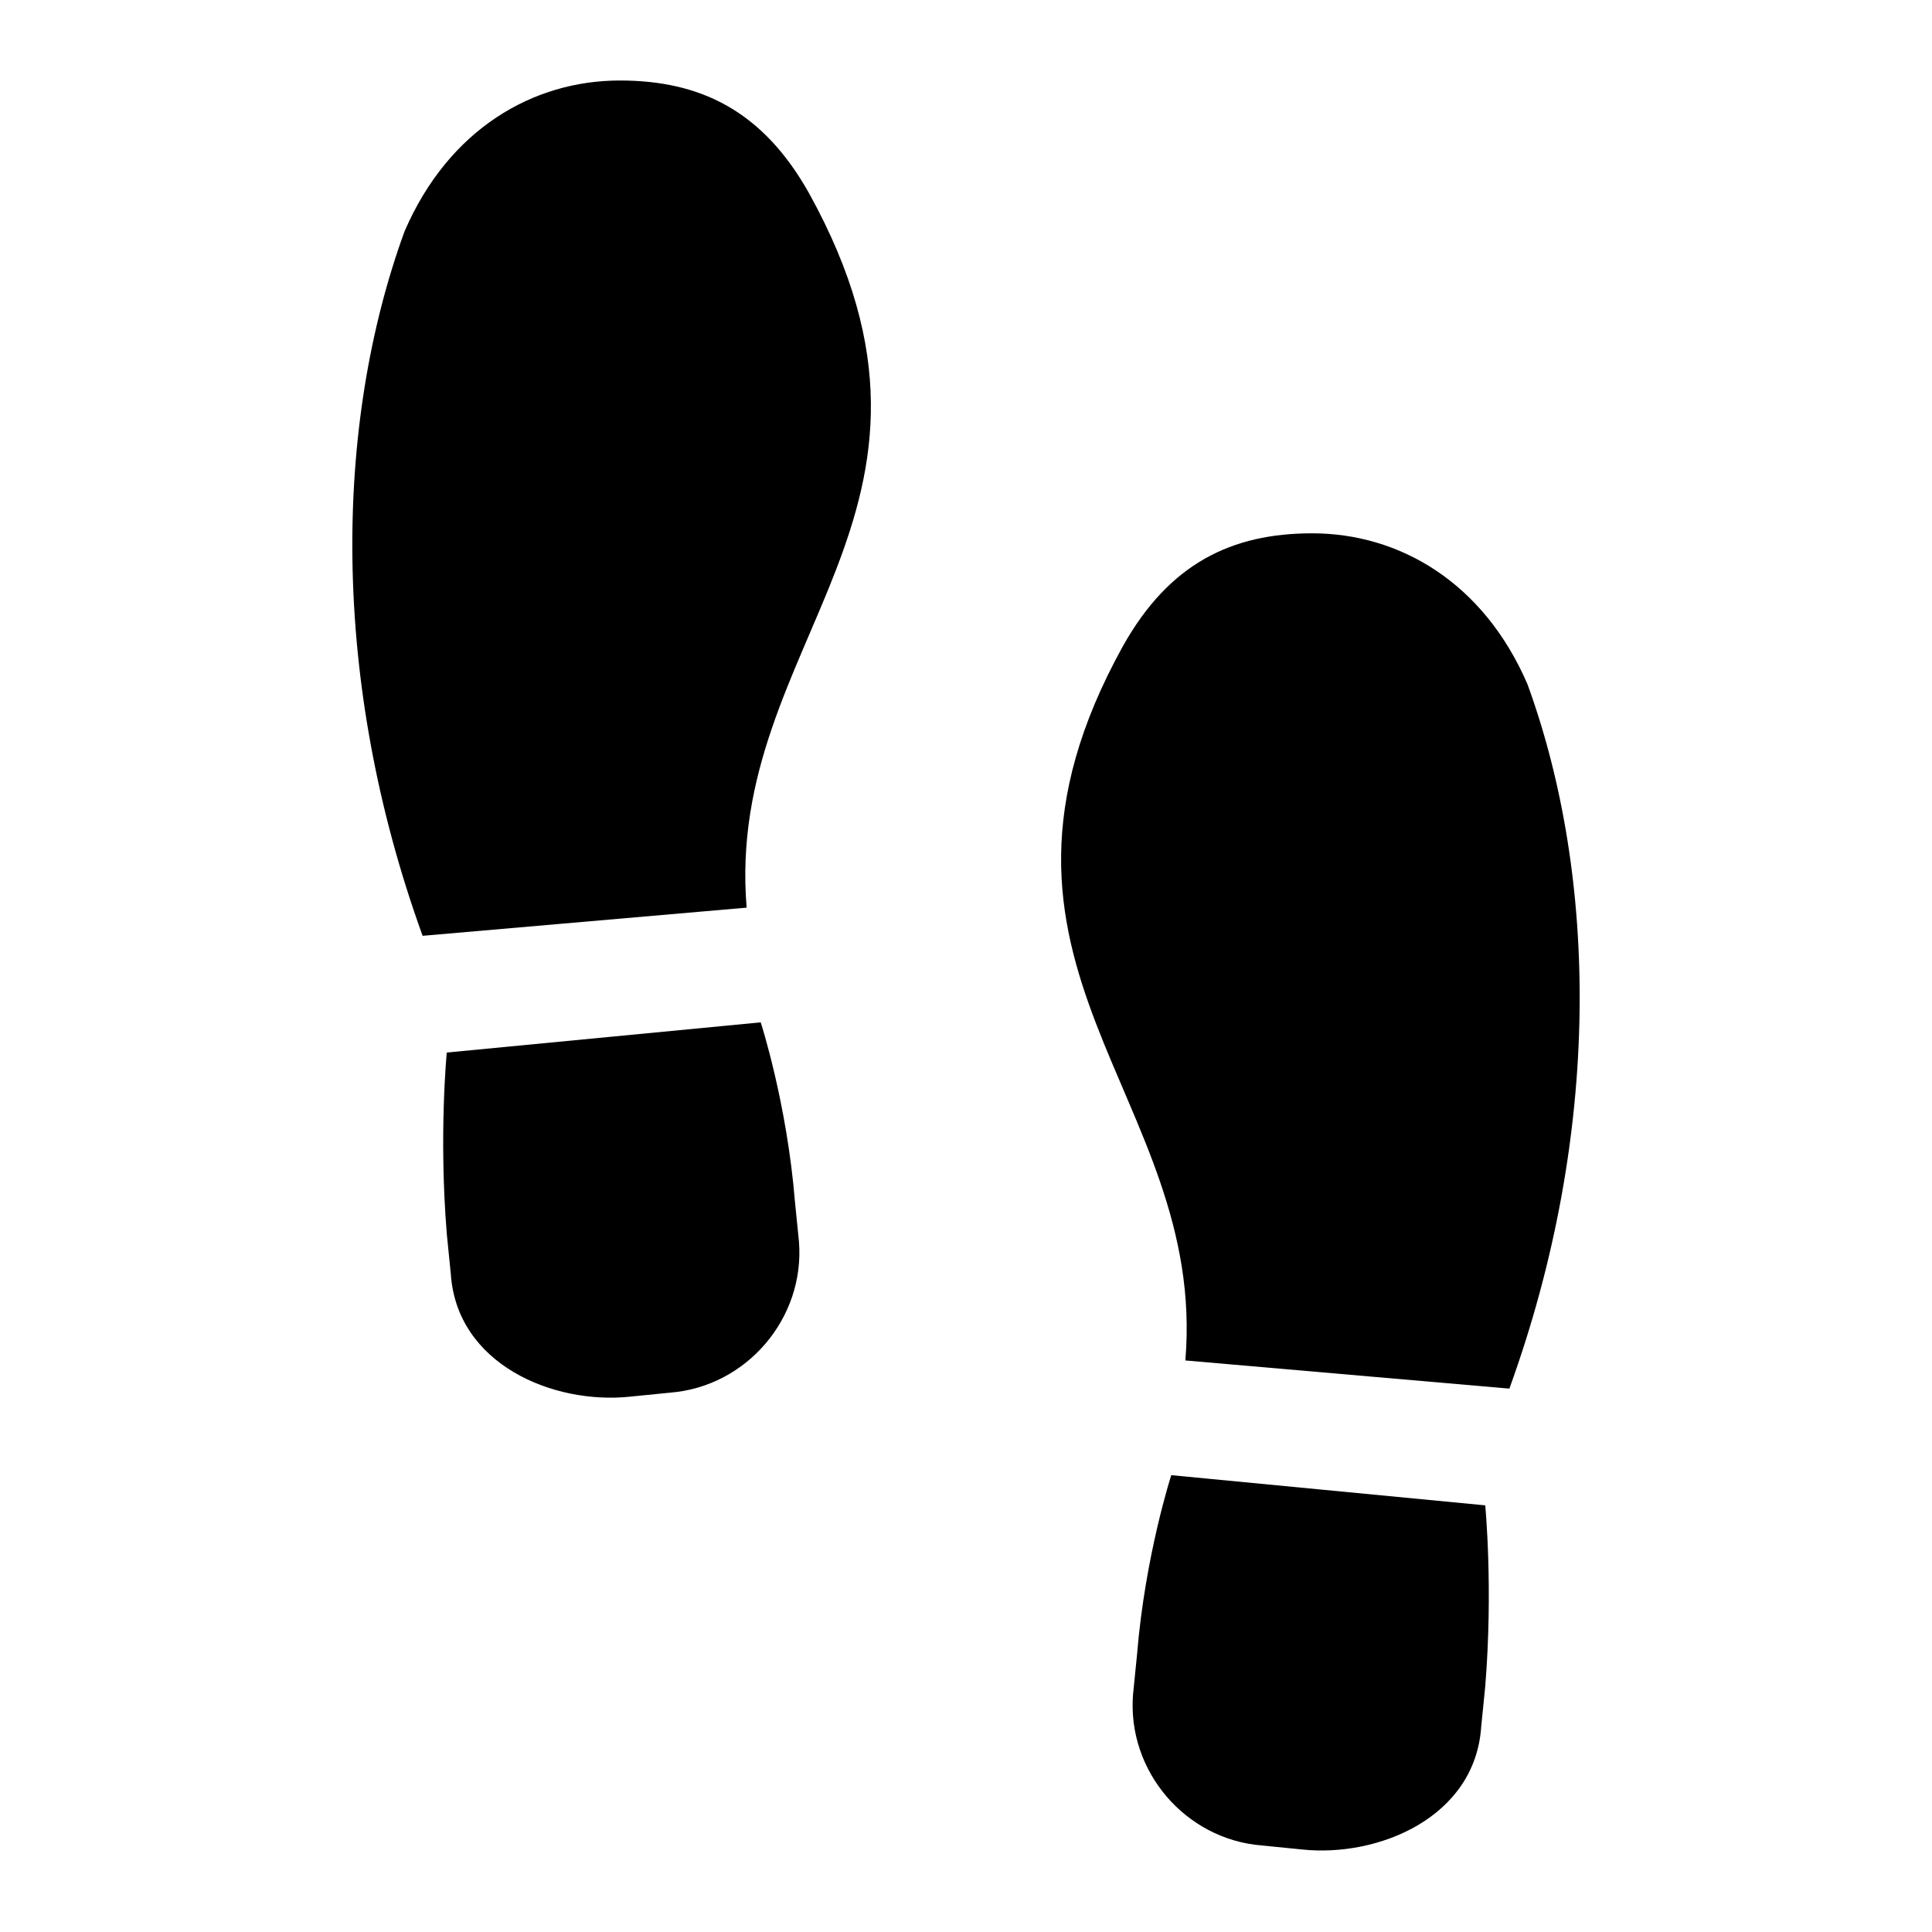
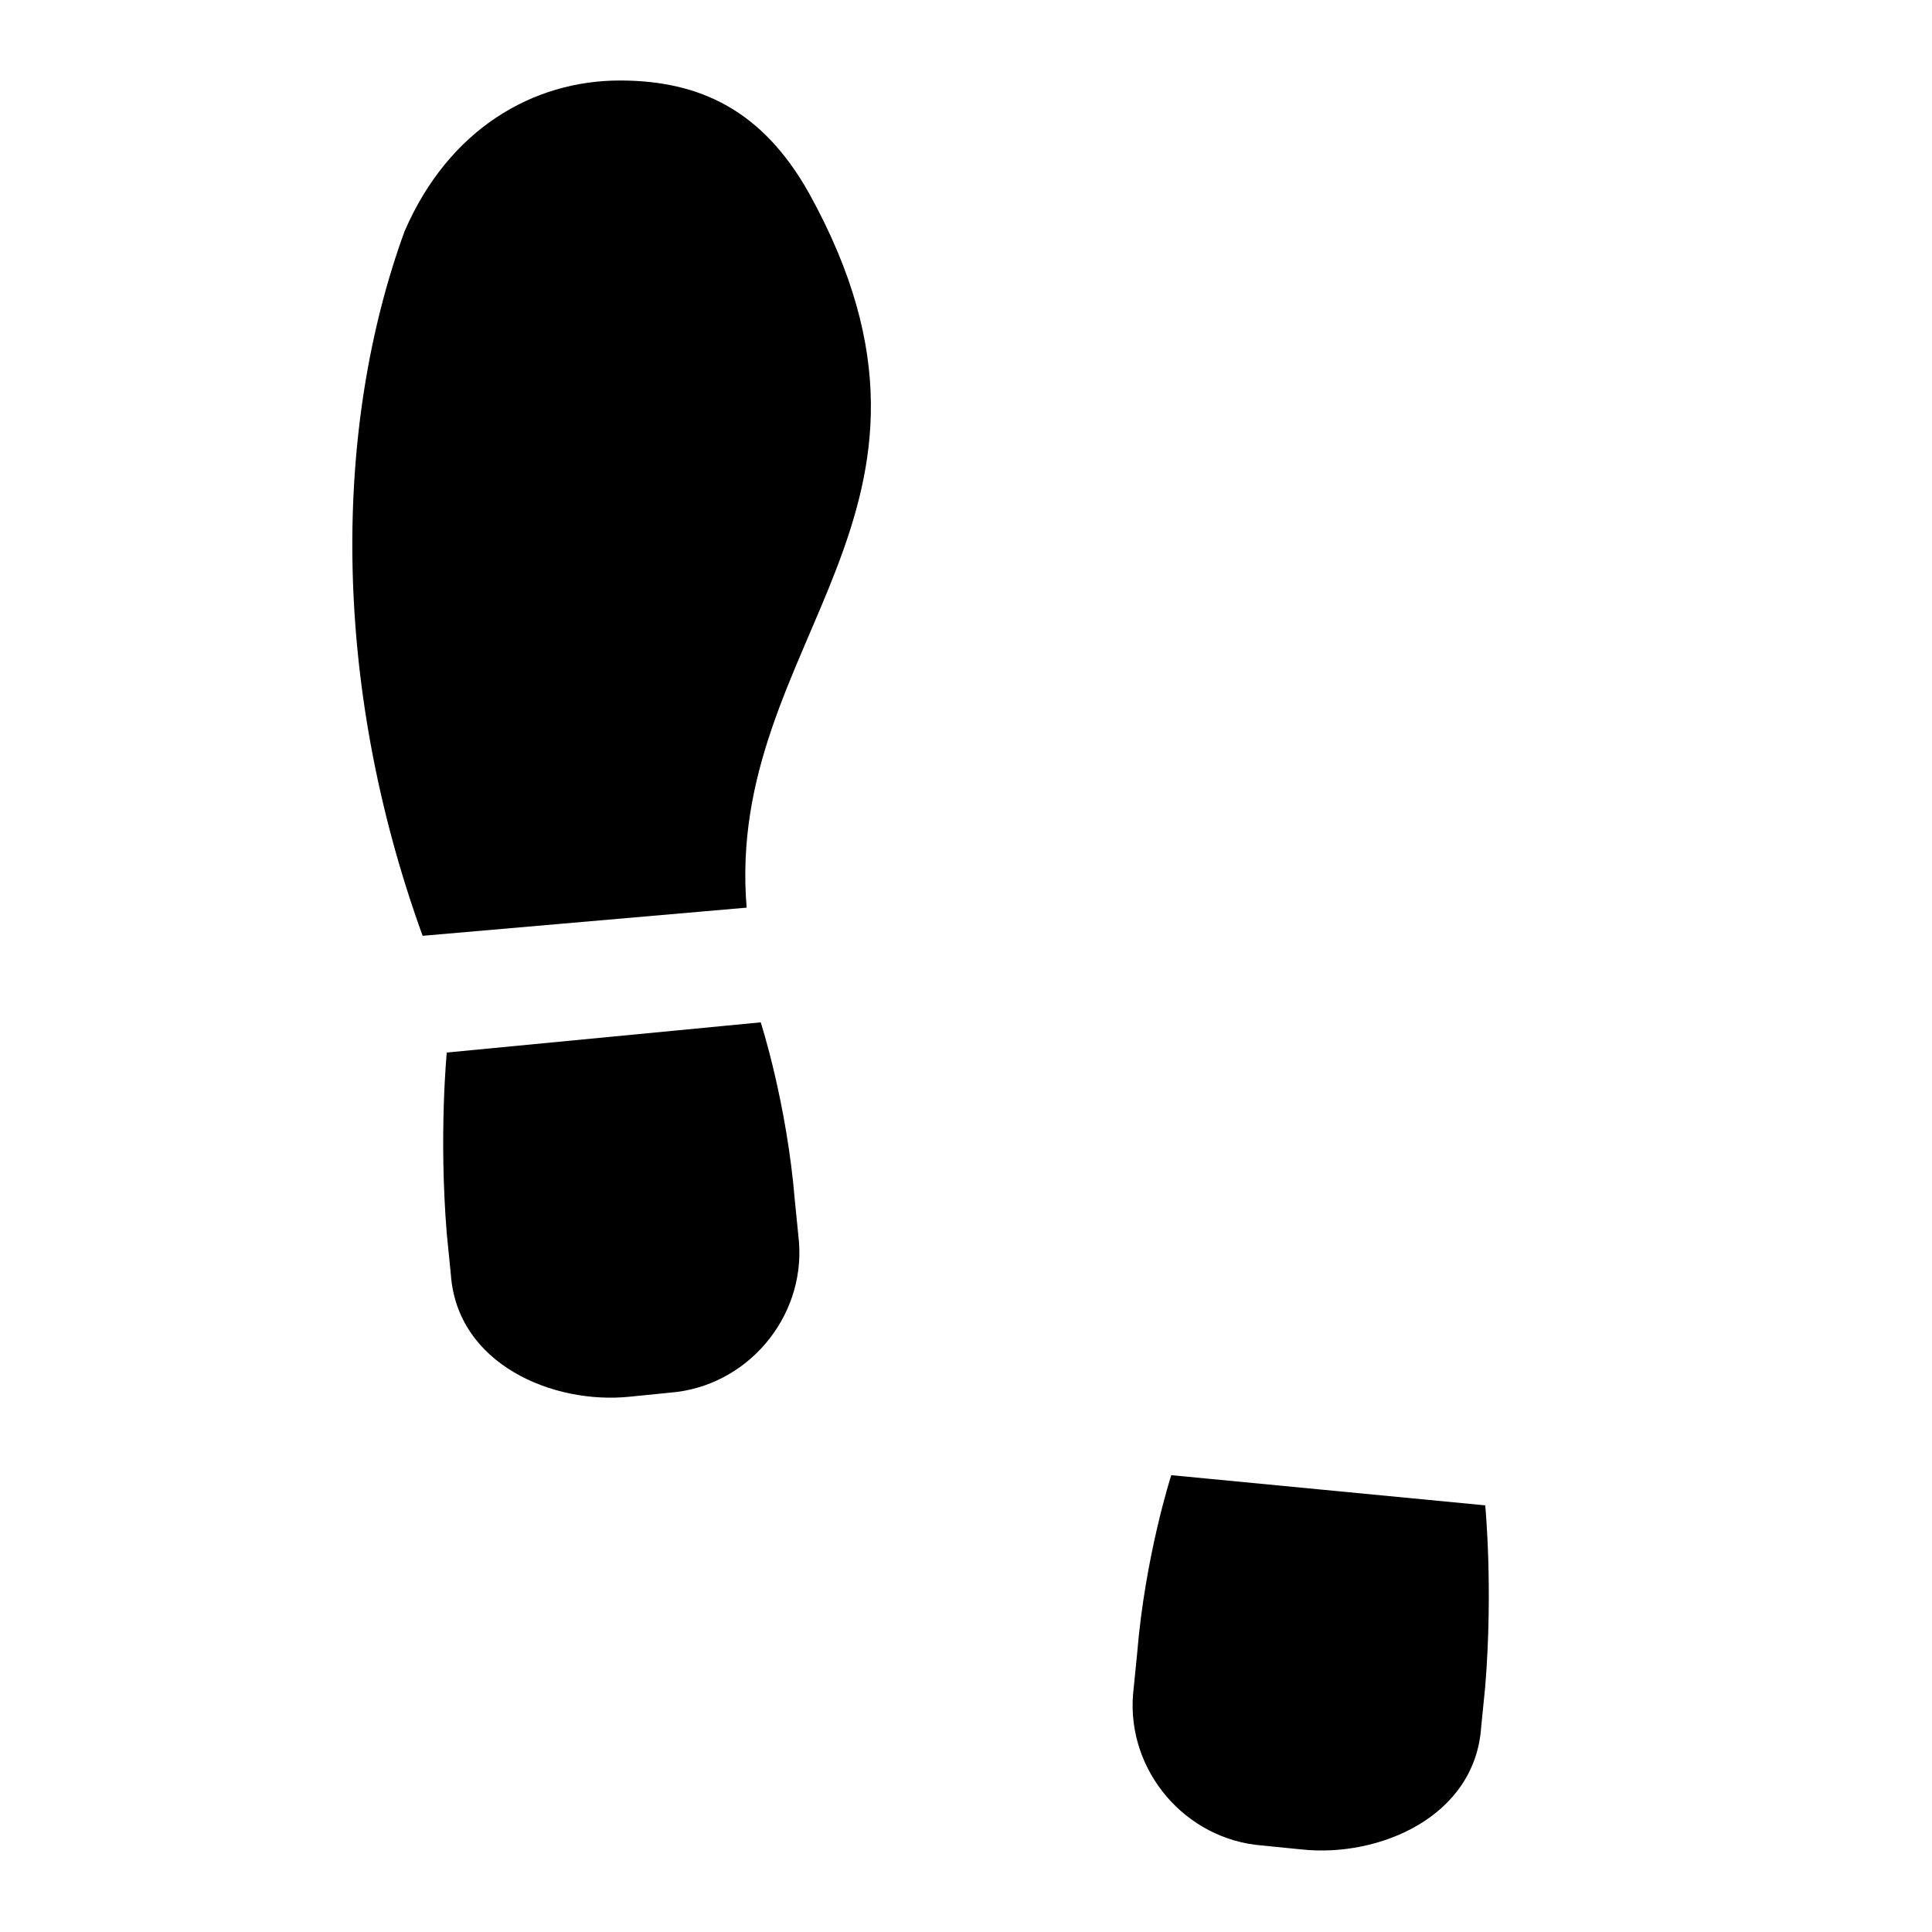
<svg xmlns="http://www.w3.org/2000/svg" viewBox="0 0 96 96" width="30px" height="30px" id="Icons_Footprints" overflow="hidden">
  <g>
    <path d="M22.2 52.3C22.2 52.3 21.8 56.4 22.2 61.3L22.4 63.3C22.7 67.8 27.5 69.8 31.3 69.4L33.3 69.2C37.1 68.9 40 65.5 39.7 61.7L39.5 59.7C39.1 54.8 37.8 50.8 37.8 50.8L22.2 52.3Z" fill-rule="evenodd" clip-rule="evenodd" />
    <path d="M21 46.5 37.1 45.1C36 31.8 49 25.5 40.2 9.6 40.2 9.6 40.2 9.6 40.2 9.6 37.9 5.5 34.8 4 30.8 4 26.5 4 22.3 6.4 20.1 11.5 16.6 21.1 16.4 33.8 21 46.5Z" fill-rule="evenodd" clip-rule="evenodd" />
    <path d="M73.8 74.8C73.8 74.8 74.2 78.9 73.8 83.8L73.6 85.8C73.3 90.3 68.5 92.3 64.7 91.9L62.7 91.7C58.9 91.4 56 88 56.3 84.2L56.5 82.2C56.9 77.3 58.2 73.3 58.2 73.3L73.8 74.8Z" fill-rule="evenodd" clip-rule="evenodd" />
-     <path d="M75 69 58.9 67.6C60 54.4 47 48 55.8 32.1 55.8 32.1 55.8 32.1 55.8 32.1 58.1 28 61.2 26.5 65.2 26.5 69.5 26.5 73.7 28.9 75.9 34 79.4 43.6 79.6 56.3 75 69Z" fill-rule="evenodd" clip-rule="evenodd" />
+     <path d="M75 69 58.9 67.6C60 54.4 47 48 55.8 32.1 55.8 32.1 55.8 32.1 55.8 32.1 58.1 28 61.2 26.5 65.2 26.5 69.5 26.5 73.7 28.9 75.9 34 79.4 43.6 79.6 56.3 75 69Z" fill-rule="evenodd" clip-rule="evenodd" transform="scale(1,-1)" />
  </g>
</svg>
